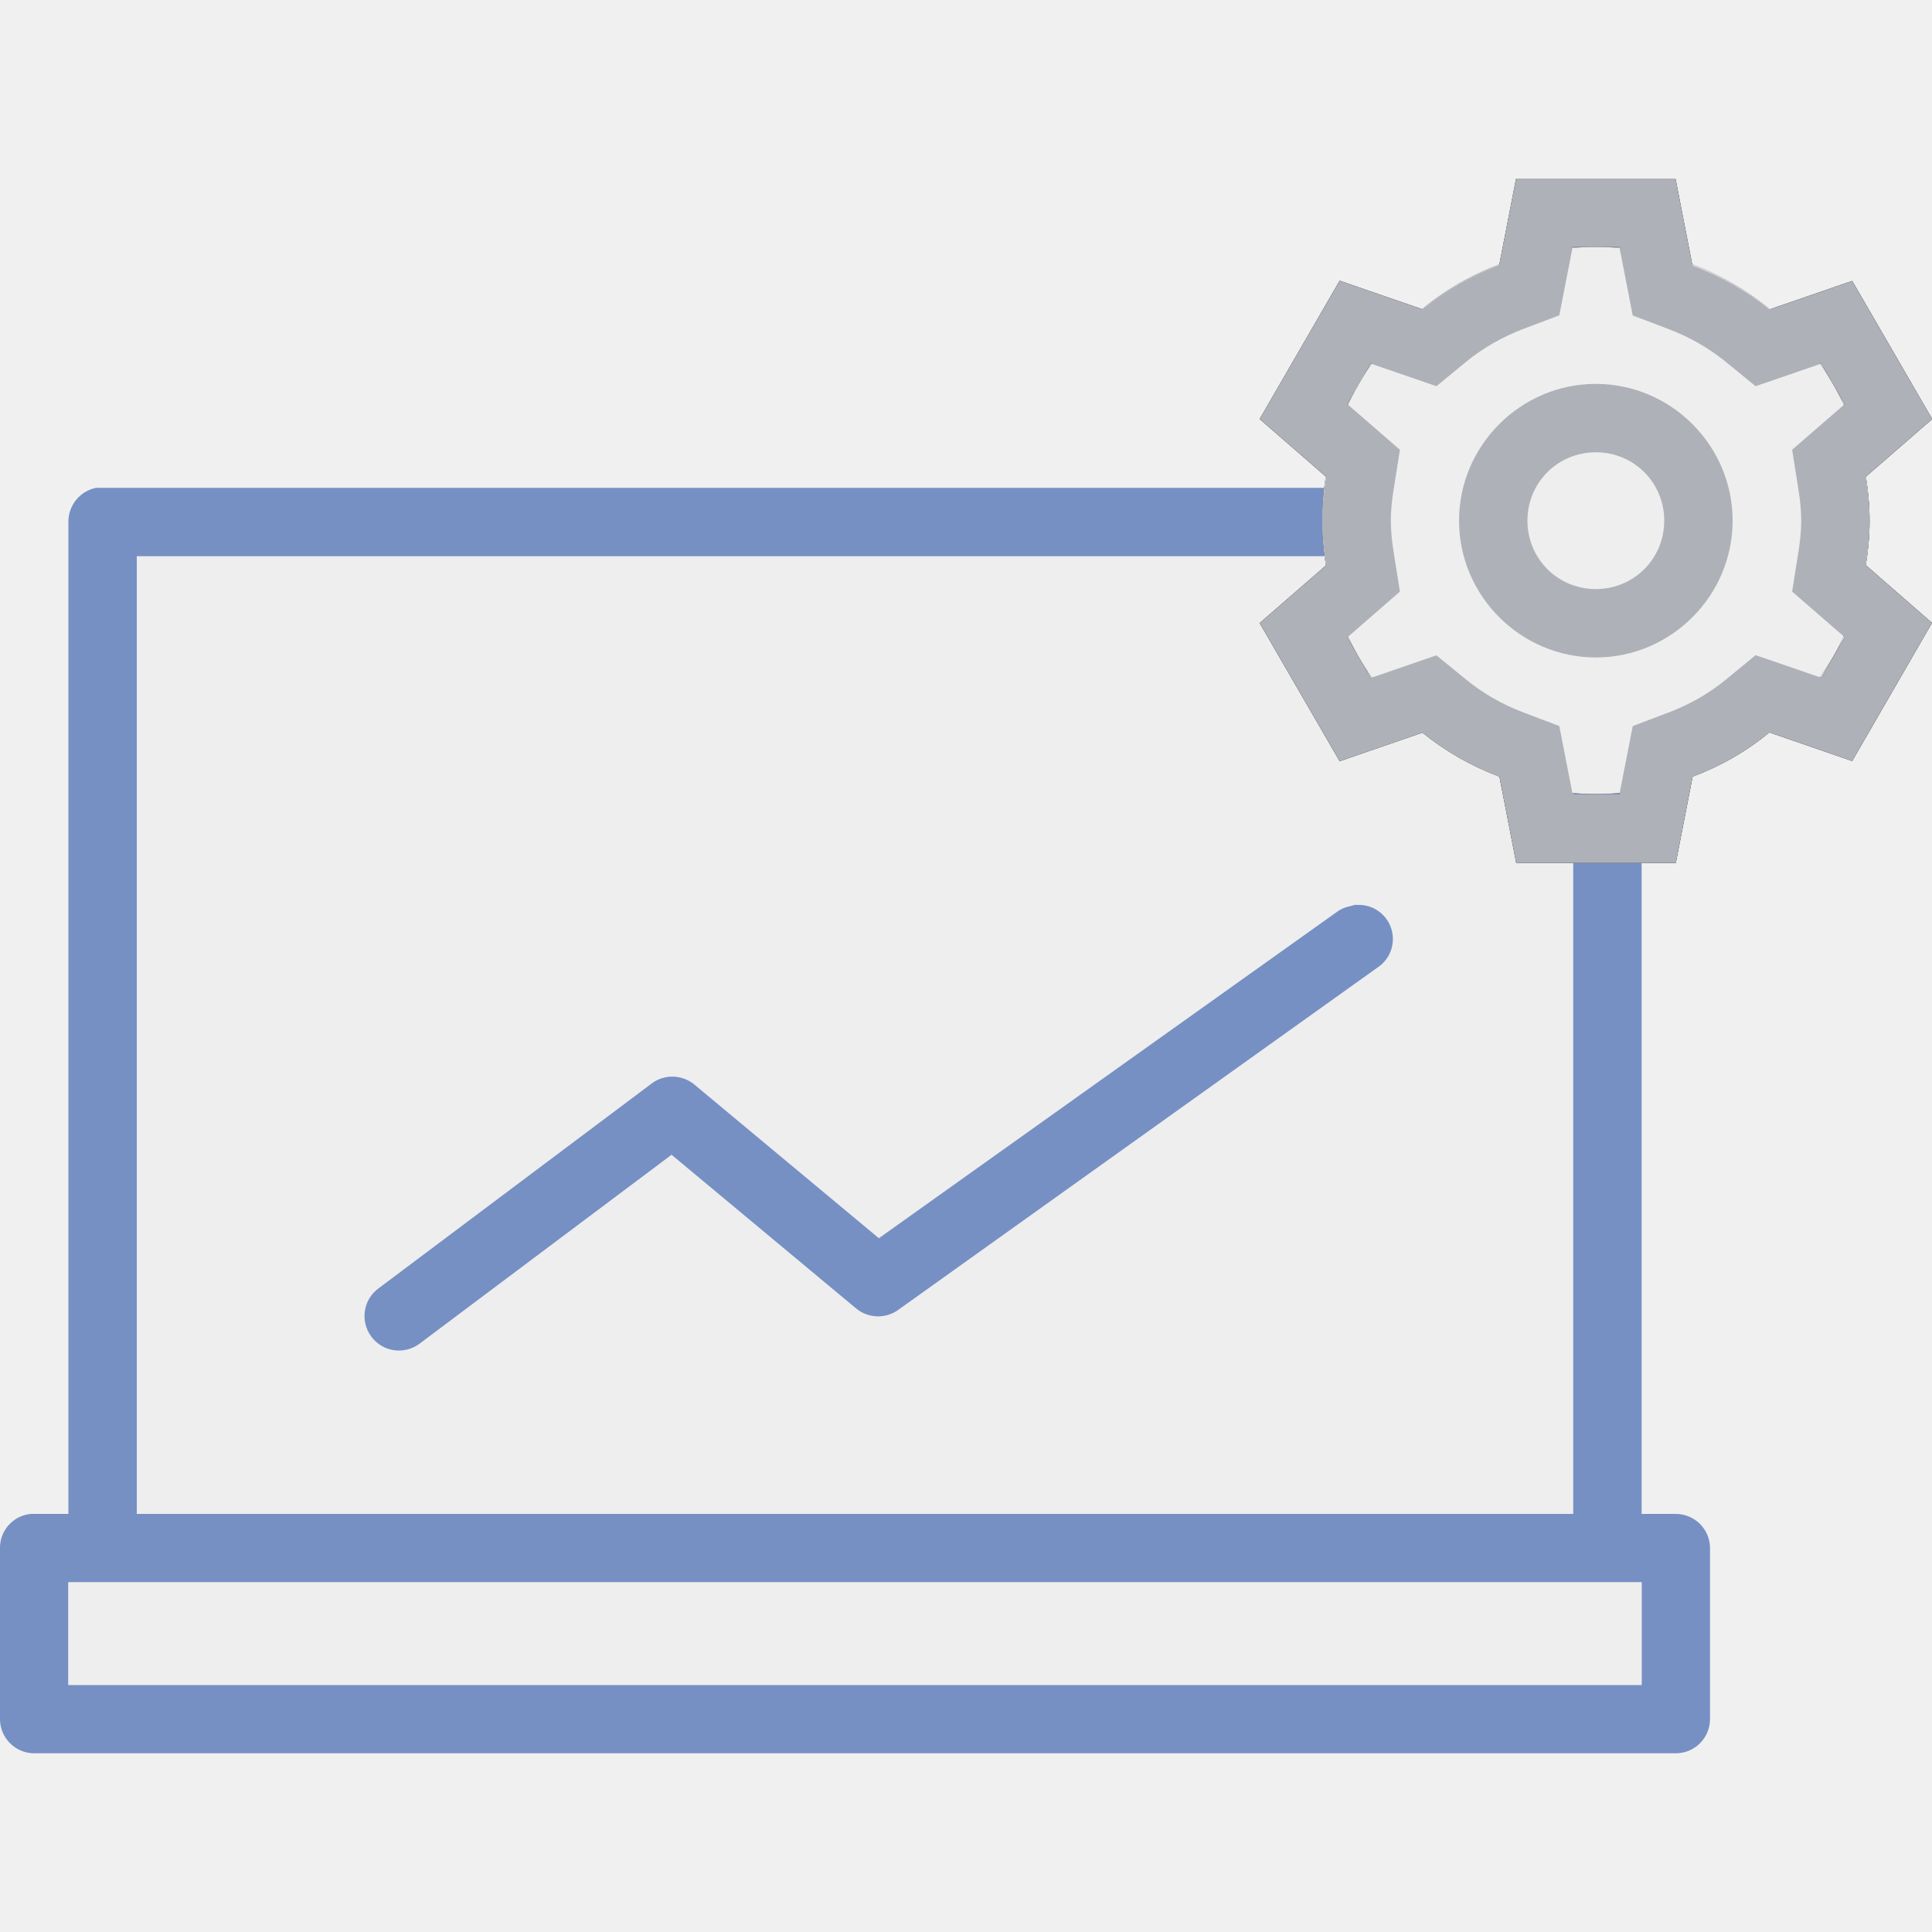
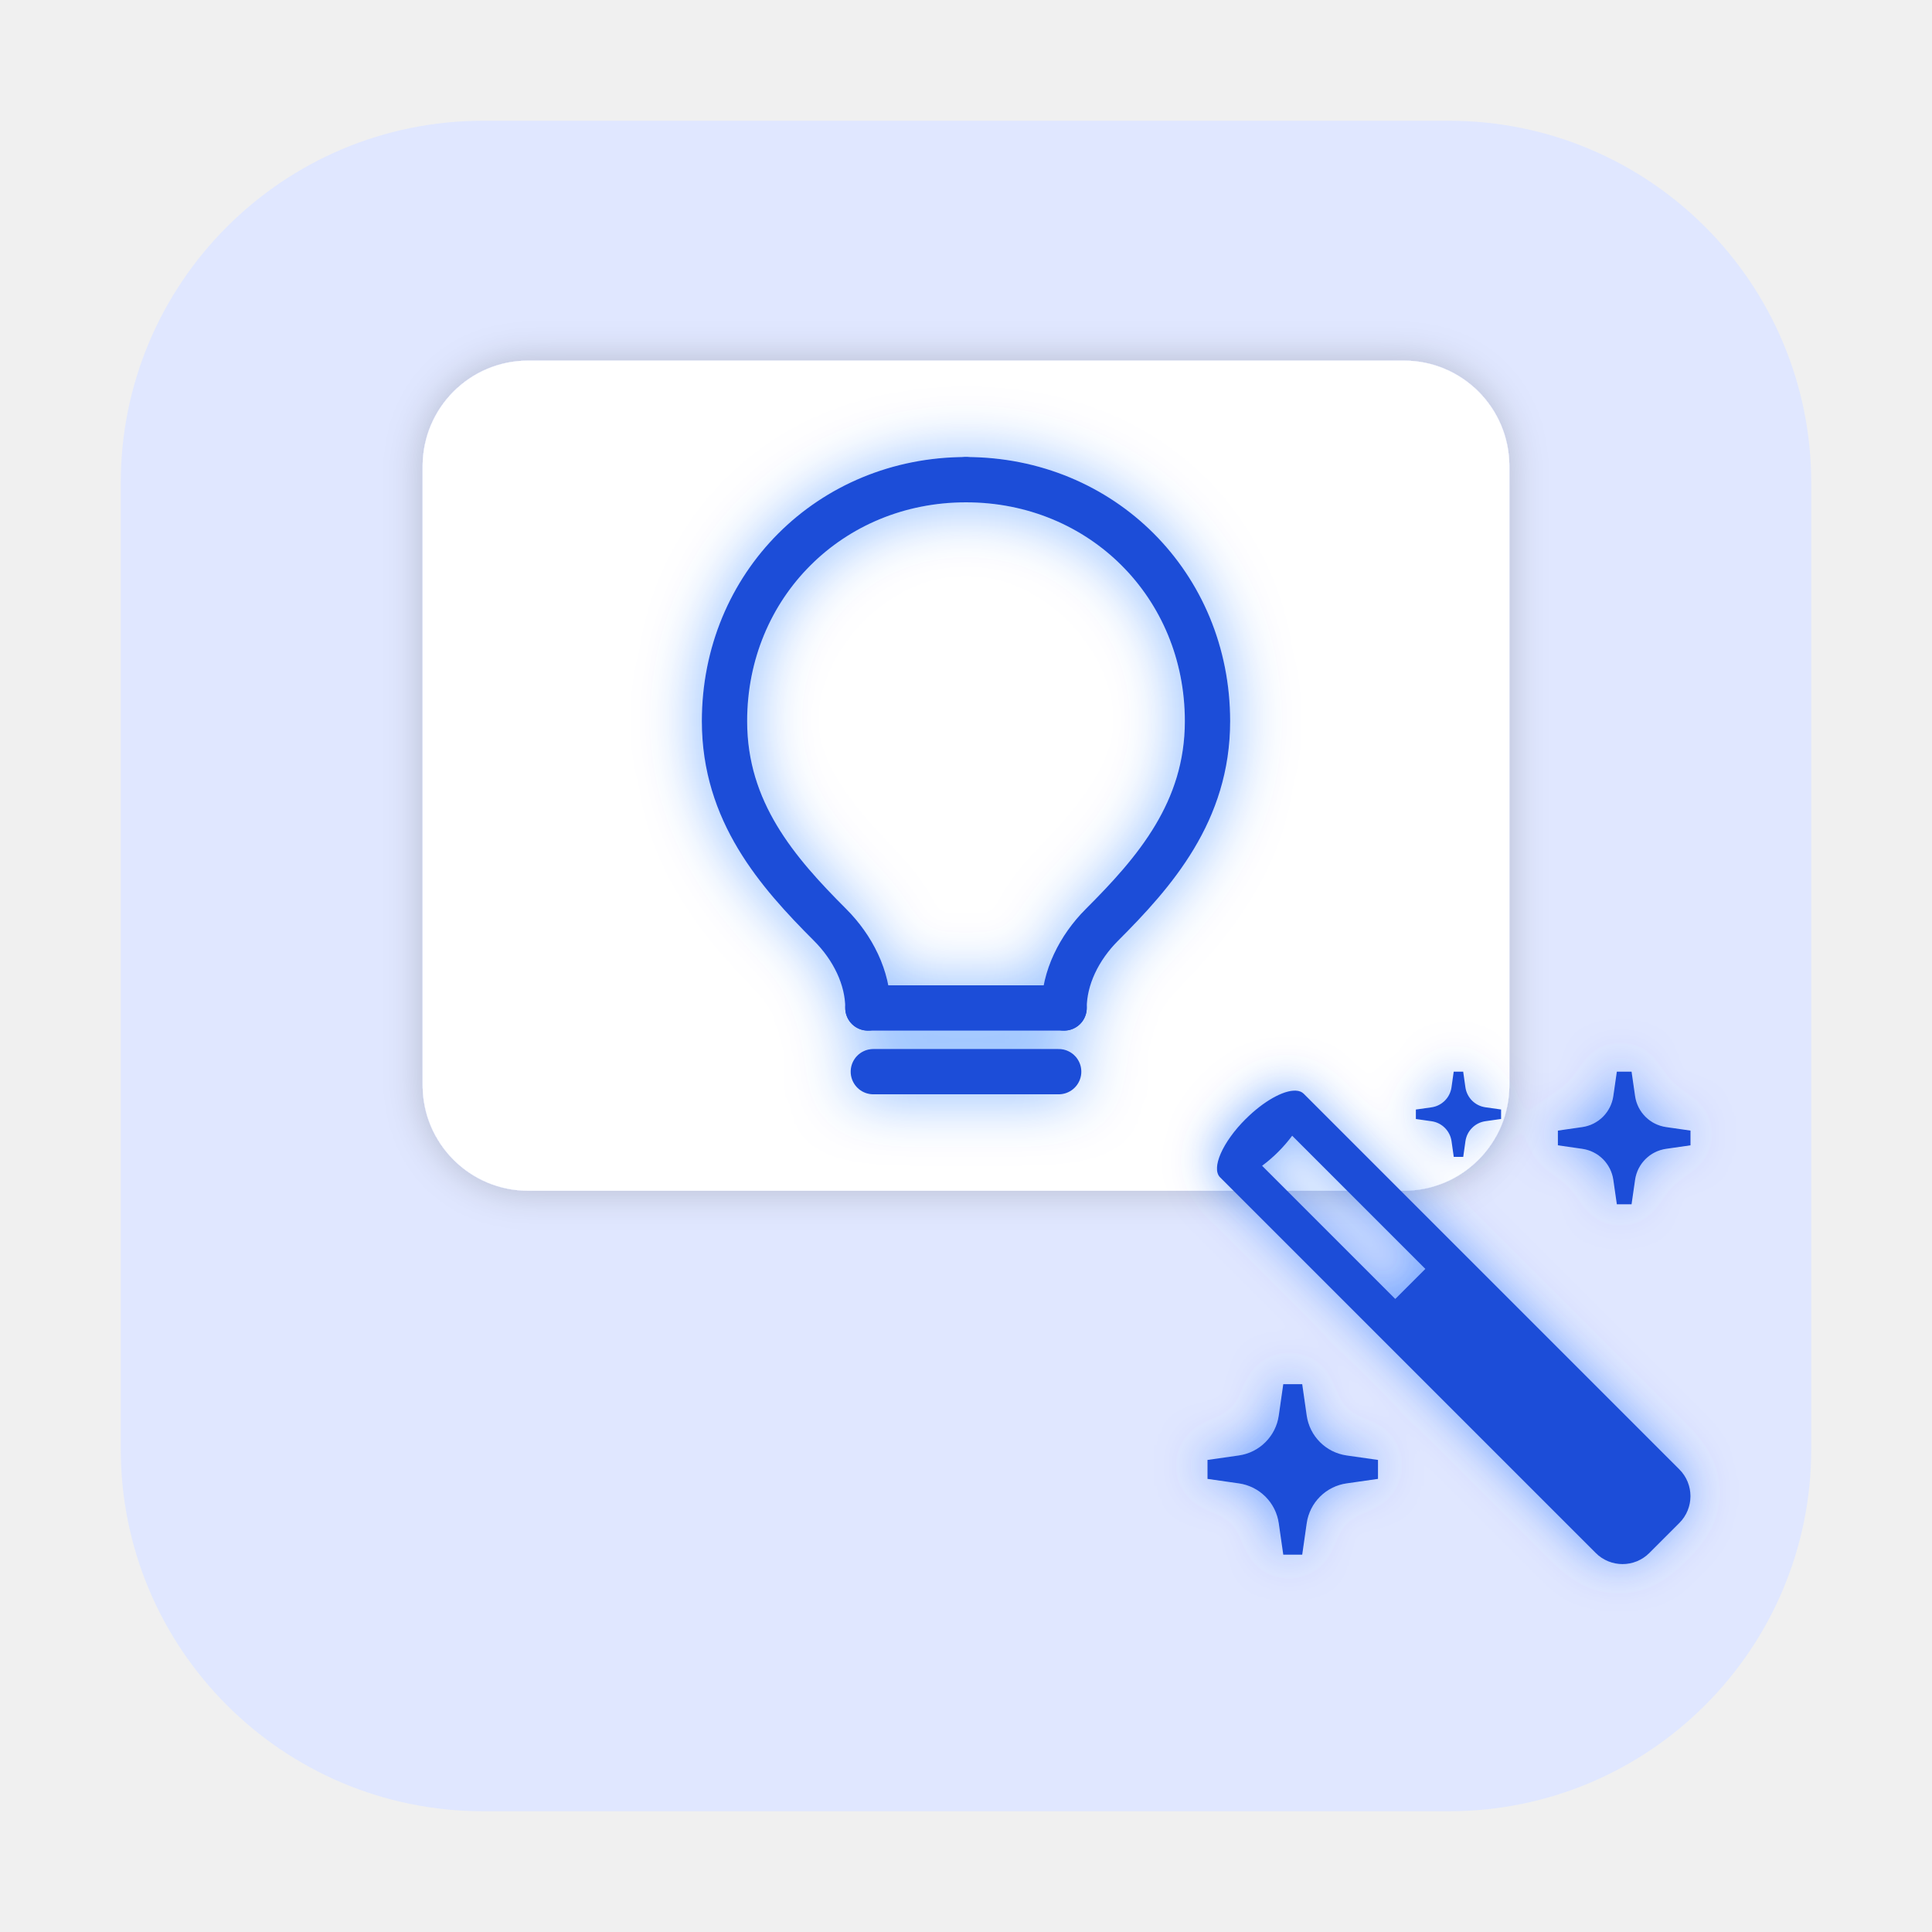
- <svg xmlns="http://www.w3.org/2000/svg" id="_图层_1" data-name="图层_1" version="1.1" viewBox="0 0 100 100">
+ <svg xmlns="http://www.w3.org/2000/svg" id="_图层_1" version="1.1" viewBox="0 0 512 512">
  <defs>
    <style>
      .st0 {
-         fill: #aeb1b8;
+         filter: url(#drop-shadow-2);
      }

      .st1 {
-         fill: #eee;
+         fill: #e0e7ff;
      }

      .st2 {
-         fill: #7690c4;
+         fill: #fff;
+       }
+ 
+       .st3 {
+         filter: url(#drop-shadow-1);
+       }
+ 
+       .st4 {
+         fill: #1d4ed8;
+         filter: url(#drop-shadow-3);
+       }
+ 
+       .st5 {
+         fill: none;
+         stroke: #1d4ed8;
+         stroke-linecap: round;
+         stroke-linejoin: round;
+         stroke-width: 12px;
      }
    </style>
+     <filter id="drop-shadow-1" x="97" y="80" width="318" height="251" filterUnits="userSpaceOnUse">
+       <feOffset dx="0" dy="0" />
+       <feGaussianBlur result="blur" stdDeviation="5" />
+       <feFlood flood-color="#000" flood-opacity=".2" />
+       <feComposite in2="blur" operator="in" />
+       <feComposite in="SourceGraphic" />
+     </filter>
+     <filter id="drop-shadow-2" x="162" y="97" width="188" height="217" filterUnits="userSpaceOnUse">
+       <feOffset dx="0" dy="0" />
+       <feGaussianBlur result="blur1" stdDeviation="8" />
+       <feFlood flood-color="#06f" flood-opacity=".5" />
+       <feComposite in2="blur1" operator="in" />
+       <feComposite in="SourceGraphic" />
+     </filter>
+     <filter id="drop-shadow-3" x="300.72" y="264.12" width="165" height="168" filterUnits="userSpaceOnUse">
+       <feOffset dx="-1" dy="-1" />
+       <feGaussianBlur result="blur2" stdDeviation="6" />
+       <feFlood flood-color="#005cff" flood-opacity=".5" />
+       <feComposite in2="blur2" operator="in" />
+       <feComposite in="SourceGraphic" />
+     </filter>
  </defs>
-   <g id="_图层_11" data-name="_图层_1">
-     <rect class="st1" x="7.08" y="28.79" width="74.35" height="49.57" />
-     <path class="st2" d="M4.98,25.25c-.84.16-1.45.91-1.44,1.77v51.34h-1.94C.69,78.44-.01,79.21,0,80.13v8.85C0,89.96.8,90.75,1.77,90.75h84.97c.98,0,1.77-.8,1.77-1.77v-8.85c0-.98-.8-1.77-1.77-1.77h-1.77V27.02c0-.98-.8-1.77-1.77-1.77H4.98ZM7.08,78.36V28.79h74.35v49.57h-42.65M70.22,46.83c-.1,0-.19.03-.28.06-.28.05-.55.16-.77.33l-23.68,16.87-9.57-7.97c-.62-.5-1.51-.53-2.16-.06l-14.16,10.62c-.8.58-.97,1.69-.39,2.49s1.69.97,2.49.39l13.06-9.79,9.57,7.97c.62.5,1.51.53,2.16.06l24.78-17.7c.68-.43.99-1.27.74-2.04s-.98-1.27-1.79-1.22h0ZM3.54,81.9h81.43v5.31H3.54v-5.31Z" />
-     <rect class="st1" x="3.54" y="81.9" width="81.43" height="5.31" />
+   <rect class="st1" x="32" y="32" width="448" height="448" rx="96" ry="96" />
+   <g class="st3">
+     <rect class="st2" x="112" y="95.56" width="288" height="220" rx="28" ry="28" />
  </g>
-   <g id="_图层_2">
-     <g>
-       <circle cx="82.6" cy="26.94" r="14.16" />
-       <path d="M78.47,9.25l-.87,4.47c-1.46.55-2.8,1.32-3.97,2.29l-4.29-1.48-4.14,7.16,3.44,2.99c-.13.81-.2,1.56-.2,2.29s.07,1.47.2,2.29h0l-3.44,2.99,4.14,7.15,4.29-1.48c1.17.96,2.52,1.73,3.98,2.28l.87,4.47h8.26l.87-4.47c1.46-.55,2.8-1.32,3.97-2.29l4.29,1.48,4.13-7.15-3.43-2.99c.13-.81.2-1.56.2-2.29s-.07-1.47-.2-2.28h0l3.44-2.99-4.14-7.15-4.29,1.48c-1.17-.96-2.52-1.73-3.98-2.28l-.87-4.47h-8.26v-.02ZM81.39,12.79h2.43l.69,3.54,1.85.7c1.11.42,2.11,1,2.98,1.71l1.53,1.25,3.4-1.17,1.21,2.1-2.72,2.36.31,1.95h0c.11.67.16,1.22.16,1.72s-.05,1.05-.16,1.72l-.31,1.95,2.72,2.36-1.21,2.1-3.4-1.17-1.53,1.26c-.87.71-1.86,1.29-2.98,1.71h0l-1.85.7-.69,3.54h-2.42l-.69-3.54-1.85-.7c-1.11-.42-2.11-1-2.98-1.71l-1.53-1.25-3.4,1.17-1.21-2.1,2.72-2.37-.31-1.94h0c-.11-.67-.16-1.23-.16-1.73s.05-1.05.16-1.72l.31-1.95-2.72-2.36,1.21-2.1,3.4,1.17,1.53-1.26c.87-.71,1.87-1.29,2.98-1.71l1.85-.7.69-3.54h-.01ZM82.6,19.87c-3.89,0-7.08,3.19-7.08,7.08s3.19,7.08,7.08,7.08,7.08-3.19,7.08-7.08-3.19-7.08-7.08-7.08ZM82.6,23.41c1.97,0,3.54,1.57,3.54,3.54s-1.57,3.54-3.54,3.54-3.54-1.57-3.54-3.54,1.57-3.54,3.54-3.54Z" />
-     </g>
-     <g>
-       <circle class="st1" cx="82.6" cy="26.94" r="14.16" />
-       <path class="st0" d="M78.47,9.25l-.87,4.47c-1.46.55-2.8,1.32-3.97,2.29l-4.29-1.48-4.14,7.16,3.44,2.99c-.13.81-.2,1.56-.2,2.29s.07,1.47.2,2.29h0l-3.44,2.99,4.14,7.15,4.29-1.48c1.17.96,2.52,1.73,3.98,2.28l.87,4.47h8.26l.87-4.47c1.46-.55,2.8-1.32,3.97-2.29l4.29,1.48,4.13-7.15-3.43-2.99c.13-.81.2-1.56.2-2.29s-.07-1.47-.2-2.28h0l3.44-2.99-4.14-7.15-4.29,1.48c-1.17-.96-2.52-1.73-3.98-2.28l-.87-4.47h-8.26v-.02ZM81.39,12.79h2.43l.69,3.54,1.85.7c1.11.42,2.11,1,2.98,1.71l1.53,1.25,3.4-1.17,1.21,2.1-2.72,2.36.31,1.95h0c.11.67.16,1.22.16,1.72s-.05,1.05-.16,1.72l-.31,1.95,2.72,2.36-1.21,2.1-3.4-1.17-1.53,1.26c-.87.71-1.86,1.29-2.98,1.71h0l-1.85.7-.69,3.54h-2.42l-.69-3.54-1.85-.7c-1.11-.42-2.11-1-2.98-1.71l-1.53-1.25-3.4,1.17-1.21-2.1,2.72-2.37-.31-1.94h0c-.11-.67-.16-1.23-.16-1.73s.05-1.05.16-1.72l.31-1.95-2.72-2.36,1.21-2.1,3.4,1.17,1.53-1.26c.87-.71,1.87-1.29,2.98-1.71l1.85-.7.69-3.54h-.01ZM82.6,19.87c-3.89,0-7.08,3.19-7.08,7.08s3.19,7.08,7.08,7.08,7.08-3.19,7.08-7.08-3.19-7.08-7.08-7.08ZM82.6,23.41c1.97,0,3.54,1.57,3.54,3.54s-1.57,3.54-3.54,3.54-3.54-1.57-3.54-3.54,1.57-3.54,3.54-3.54Z" />
-     </g>
+   <g class="st0">
+     <path class="st5" d="M256,127.12c-36,0-64,28-64,64,0,24,14,40,28,54,6,6,10,14,10,22" />
+     <path class="st5" d="M256,127.12c36,0,64,28,64,64,0,24-14,40-28,54-6,6-10,14-10,22" />
+     <line class="st5" x1="230" y1="267.12" x2="282" y2="267.12" />
+     <line class="st5" x1="231.44" y1="284" x2="280.56" y2="284" />
  </g>
+   <path class="st4" d="M428.48,284l-.93,6.46c-.61,4.27-3.96,7.62-8.23,8.23l-6.46.93v3.9s6.46.93,6.46.93c4.27.61,7.62,3.96,8.23,8.23l.93,6.46h3.9s.93-6.46.93-6.46c.61-4.27,3.96-7.62,8.23-8.23l6.46-.93v-3.9s-6.46-.93-6.46-.93c-4.27-.61-7.62-3.96-8.23-8.23l-.93-6.46h-3.9ZM385.25,284l-.59,4.16c-.39,2.74-2.55,4.9-5.29,5.29l-4.15.59v2.51s4.16.59,4.16.59c2.74.39,4.9,2.55,5.29,5.29l.59,4.15h2.51s.59-4.16.59-4.16c.39-2.74,2.55-4.9,5.29-5.29l4.15-.59v-2.51s-4.16-.59-4.16-.59c-2.74-.39-4.9-2.55-5.29-5.29l-.59-4.15h-2.51ZM330.08,296.58c-6.12,6.12-9.14,13.02-6.75,15.42,0,0,0,0,0,0l99.56,99.56c3.92,3.92,10.28,3.92,14.2,0l7.96-7.96c3.92-3.92,3.92-10.28,0-14.2l-99.56-99.56s0,0,0,0c-.5-.49-1.2-.77-2.09-.81-3.3-.16-8.63,2.87-13.32,7.56ZM377.73,336.27l-7.97,7.96-35.29-35.29c2.95-2.17,5.79-5.01,7.97-7.96l35.29,35.29ZM340.08,366.82l-1.19,8.31c-.78,5.49-5.1,9.8-10.58,10.58l-8.31,1.19v5.02s8.31,1.19,8.31,1.19c5.49.78,9.8,5.1,10.58,10.58l1.19,8.31h5.02s1.19-8.31,1.19-8.31c.78-5.49,5.1-9.8,10.58-10.58l8.31-1.19v-5.02s-8.31-1.19-8.31-1.19c-5.49-.78-9.8-5.1-10.58-10.58l-1.19-8.31h-5.02Z" />
</svg>
